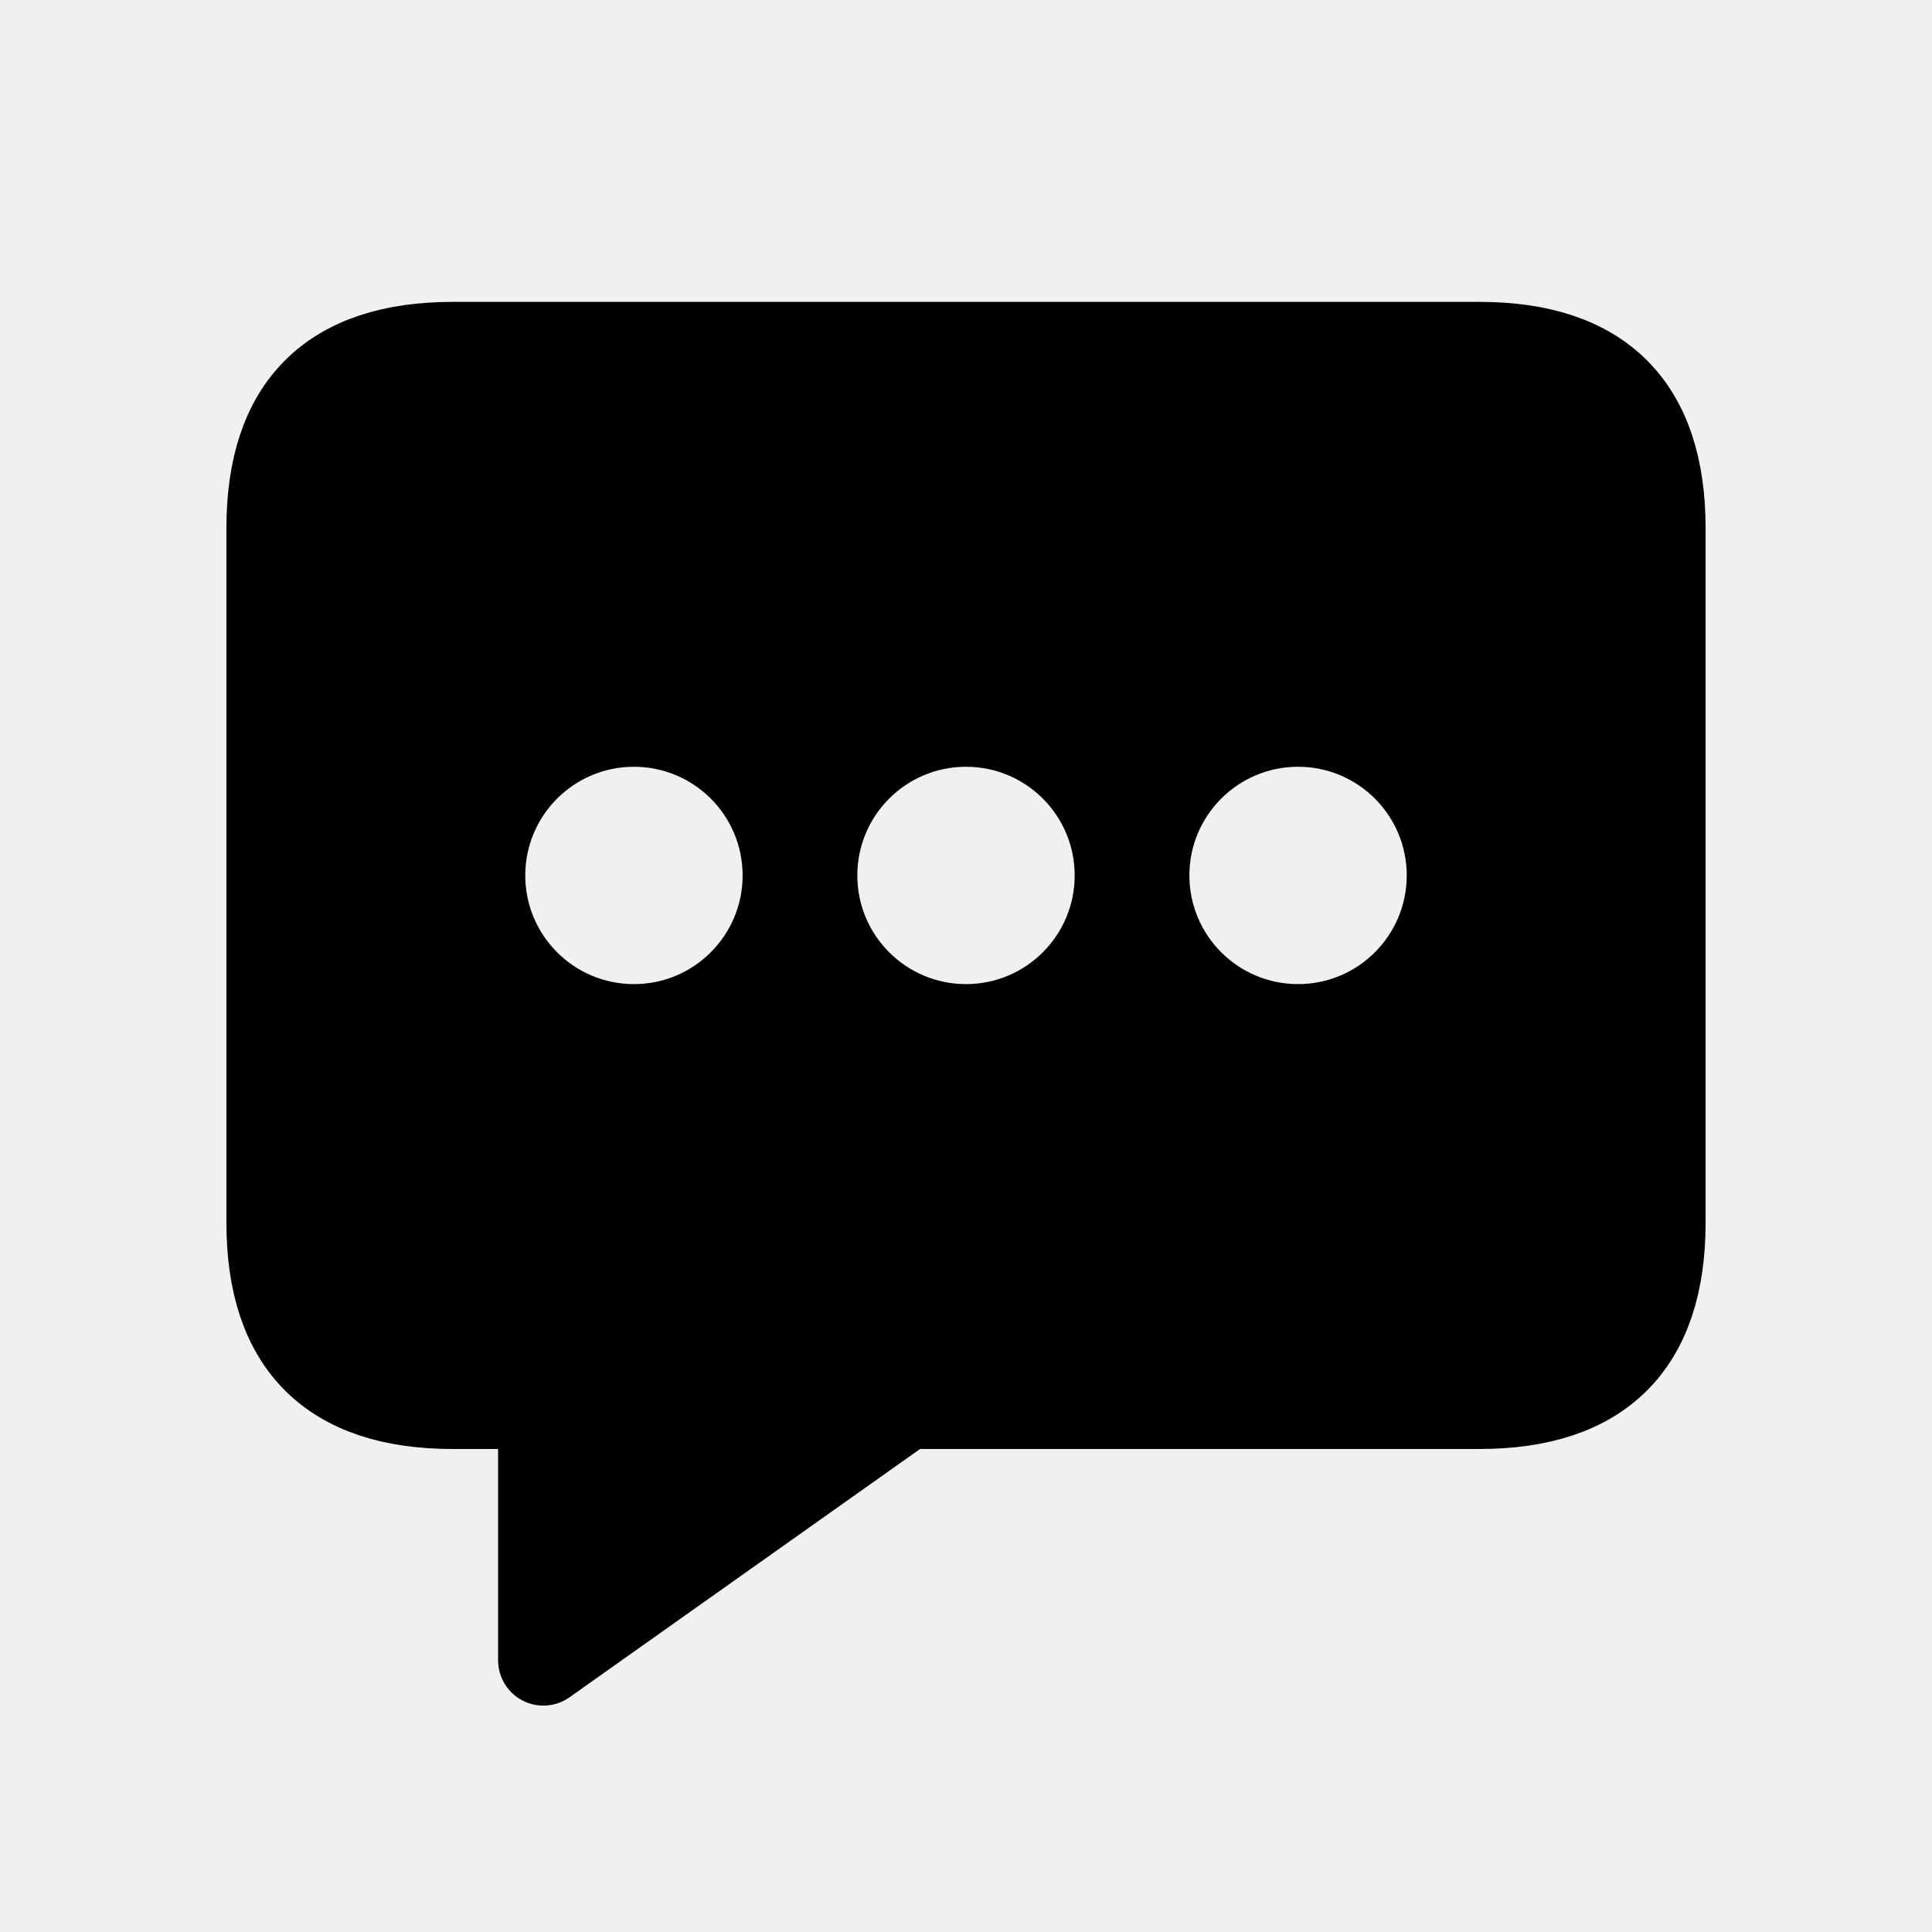
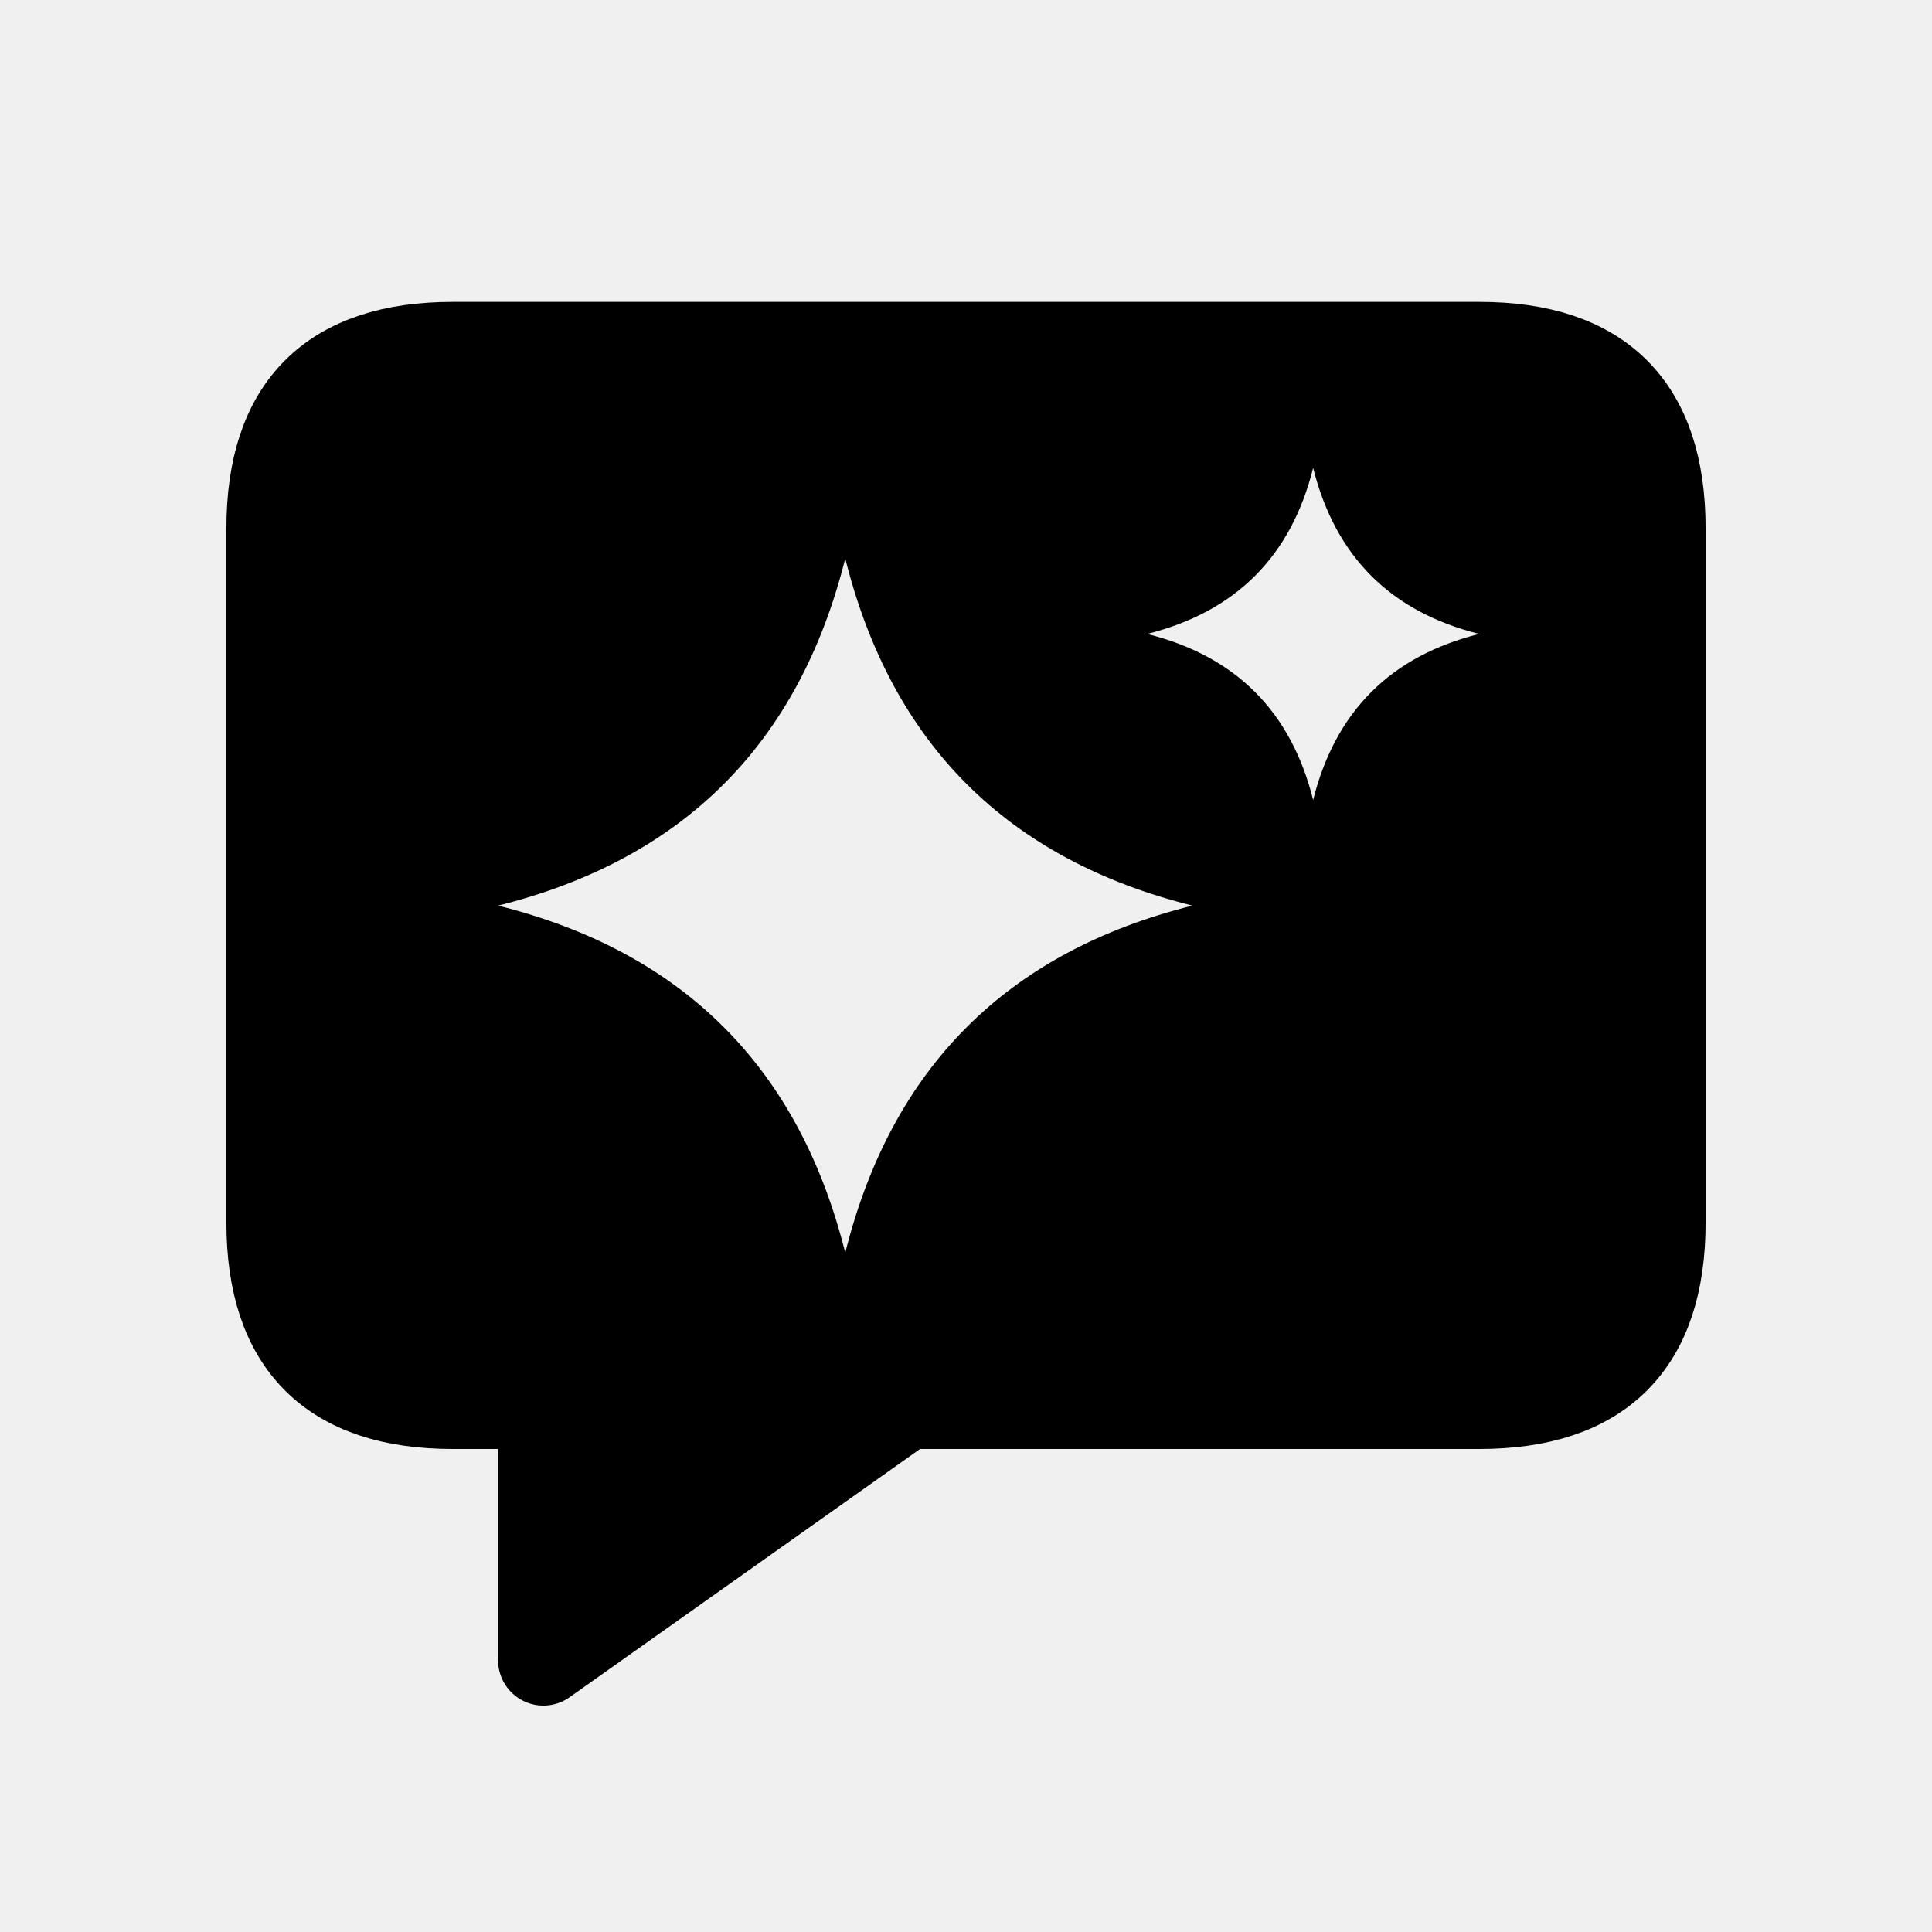
<svg xmlns="http://www.w3.org/2000/svg" viewBox="0 0 64 64">
  <defs>
-     <mask id="assistant-dots" maskUnits="userSpaceOnUse" x="-32" y="-32" width="128" height="128">
+     <mask id="assistant-sparkle" maskUnits="userSpaceOnUse" x="-32" y="-32" width="128" height="128">
      <path d="M-32 -32L96 -32L96 96L-32 96Z" fill="white" />
-       <circle cx="21" cy="29" r="3.6" fill="black" />
-       <circle cx="32" cy="29" r="3.6" fill="black" />
-       <circle cx="43" cy="29" r="3.6" fill="black" />
+       <path d="M28 18.5Q30.3 27.7 39.5 30Q30.3 32.3 28 41.5Q25.7 32.3 16.5 30Q25.7 27.7 28 18.5Z" fill="black" />
+       <path d="M43.5 15.5Q44.6 19.9 49 21Q44.6 22.1 43.5 26.5Q42.4 22.1 38 21Q42.4 19.9 43.5 15.5Z" fill="black" />
    </mask>
  </defs>
-   <path d="M15 11.5L49 11.5Q55 11.5 55 17.5L55 40.5Q55 46.5 49 46.5L30 46.5L18 55L18 46.5L15 46.5Q9 46.5 9 40.5L9 17.5Q9 11.5 15 11.5Z" fill="currentColor" stroke="currentColor" stroke-width="3" stroke-linejoin="round" stroke-linecap="round" mask="url(#assistant-dots)" />
+   <path d="M15 11.5L49 11.5Q55 11.5 55 17.5L55 40.5Q55 46.5 49 46.5L30 46.5L18 55L18 46.5L15 46.5Q9 46.5 9 40.5L9 17.5Q9 11.5 15 11.5Z" fill="currentColor" stroke="currentColor" stroke-width="3" stroke-linejoin="round" stroke-linecap="round" mask="url(#assistant-sparkle)" />
</svg>
